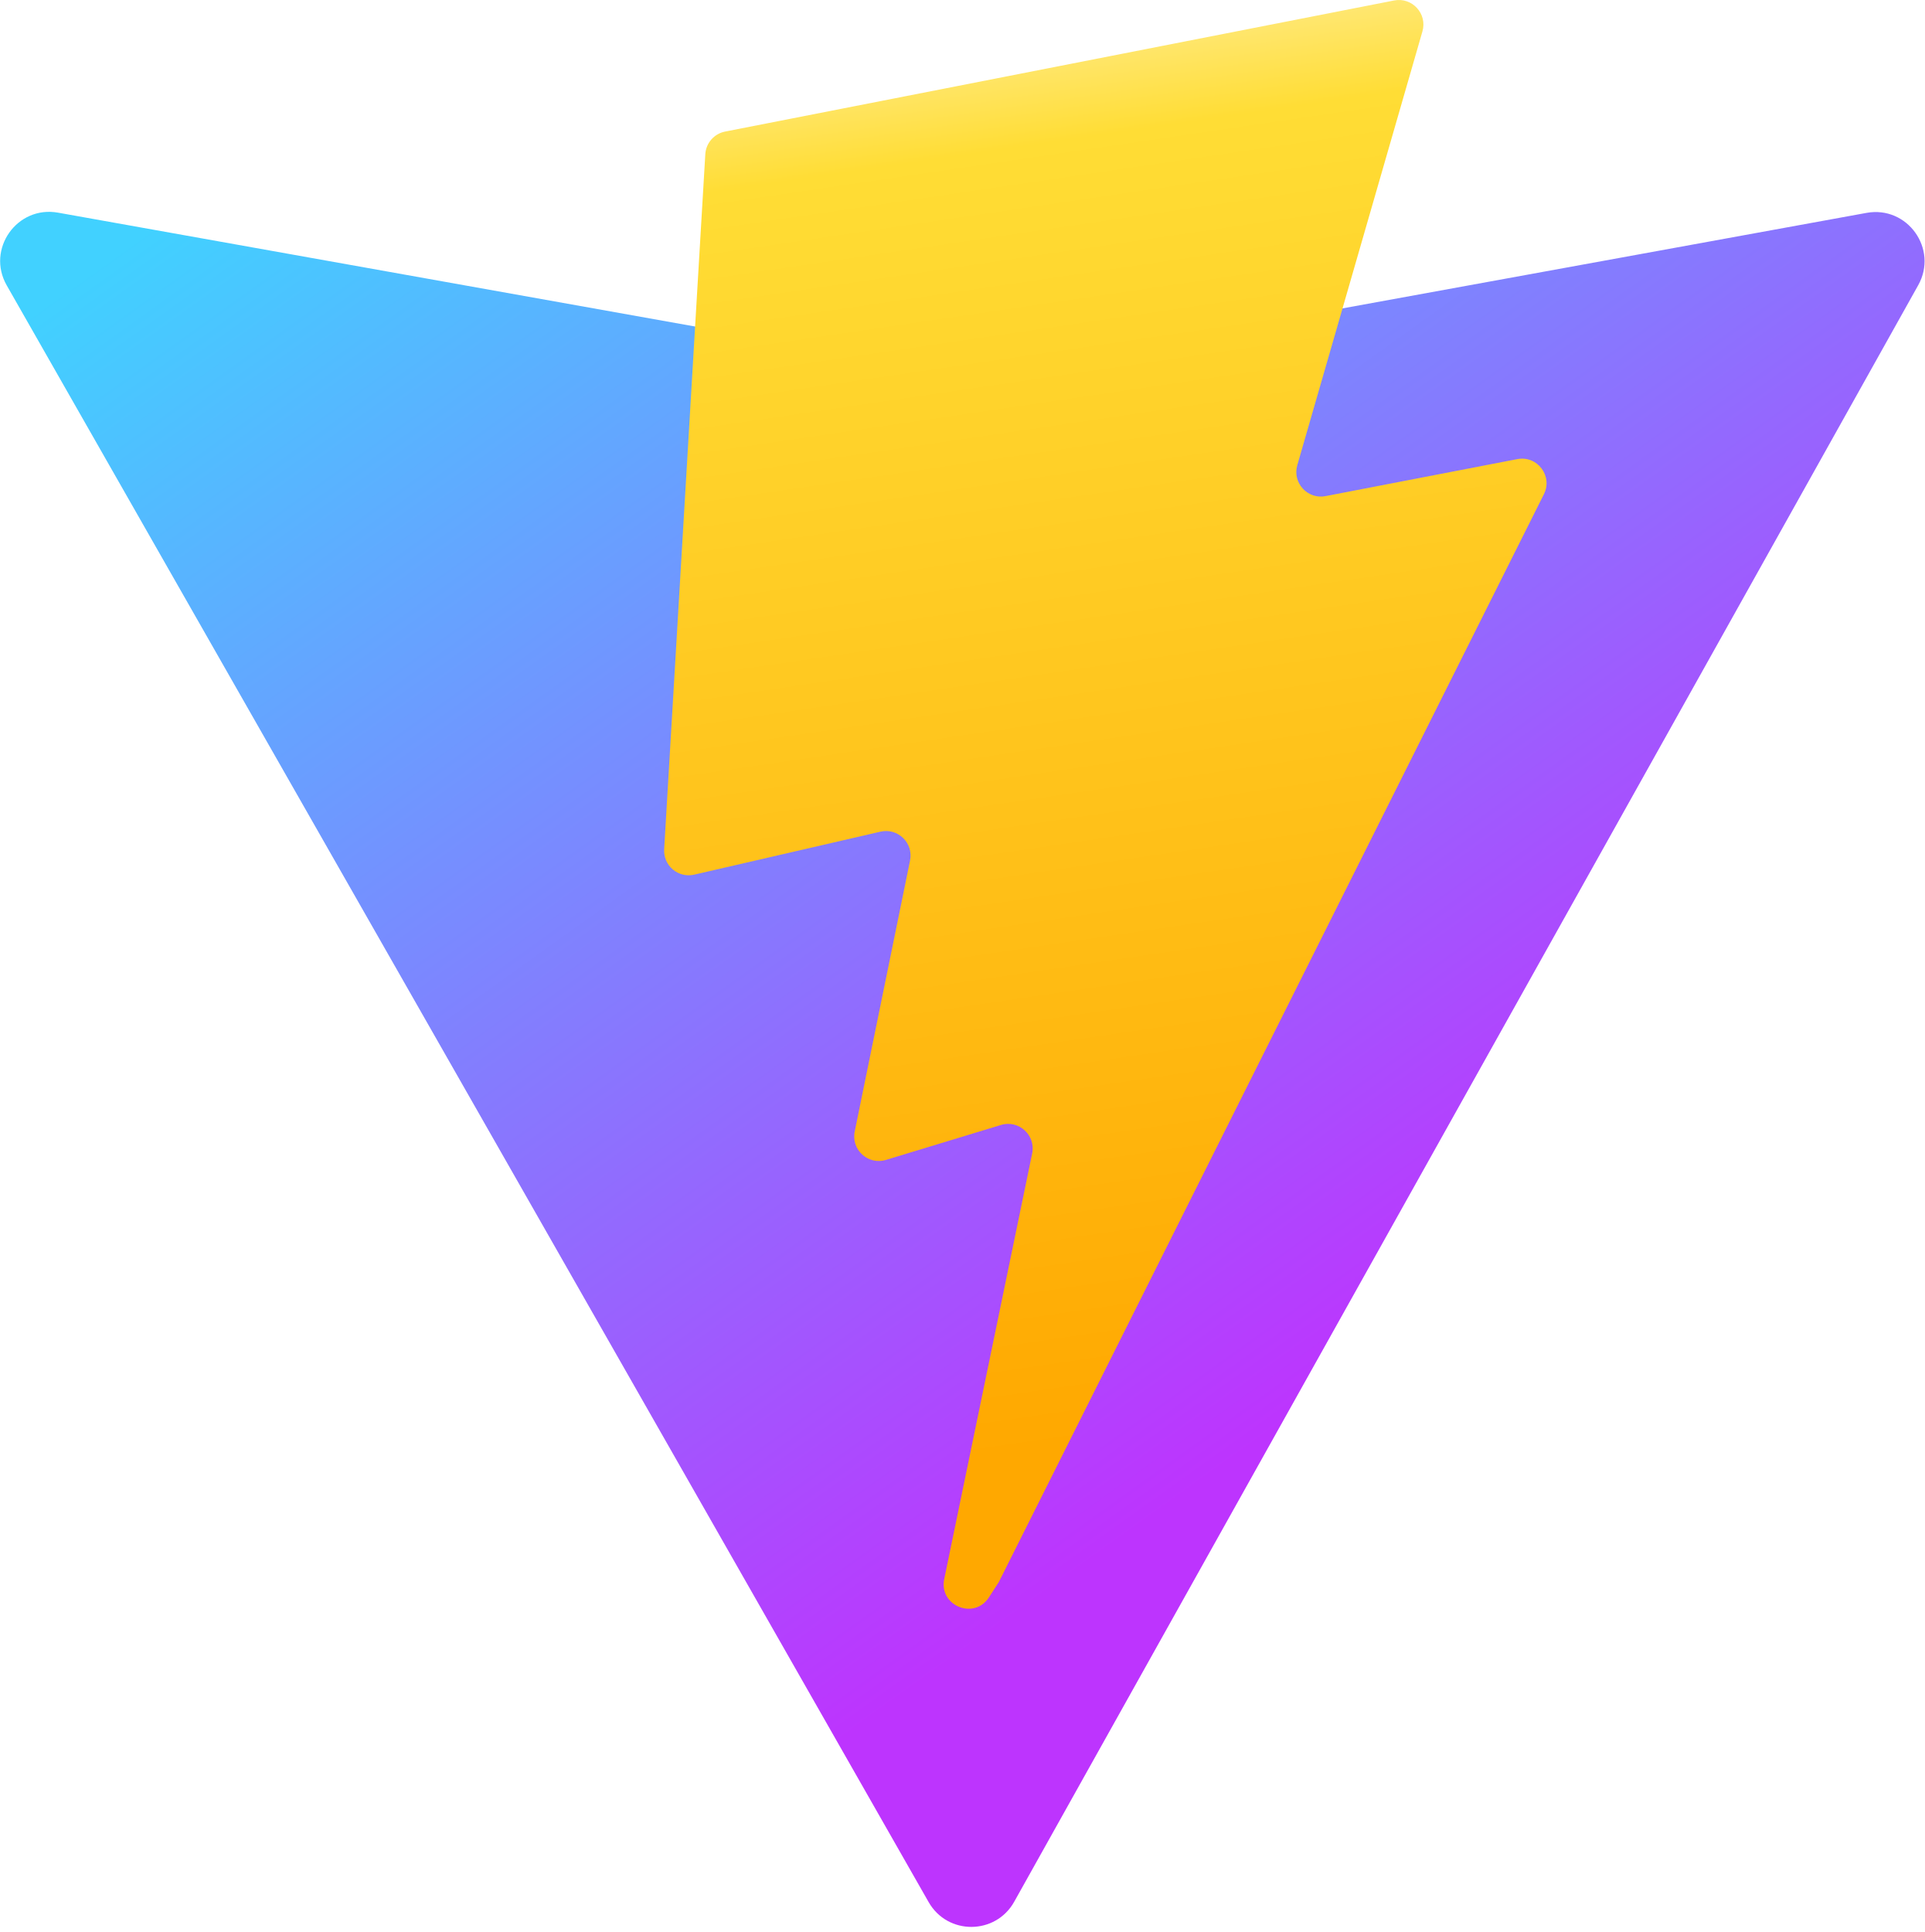
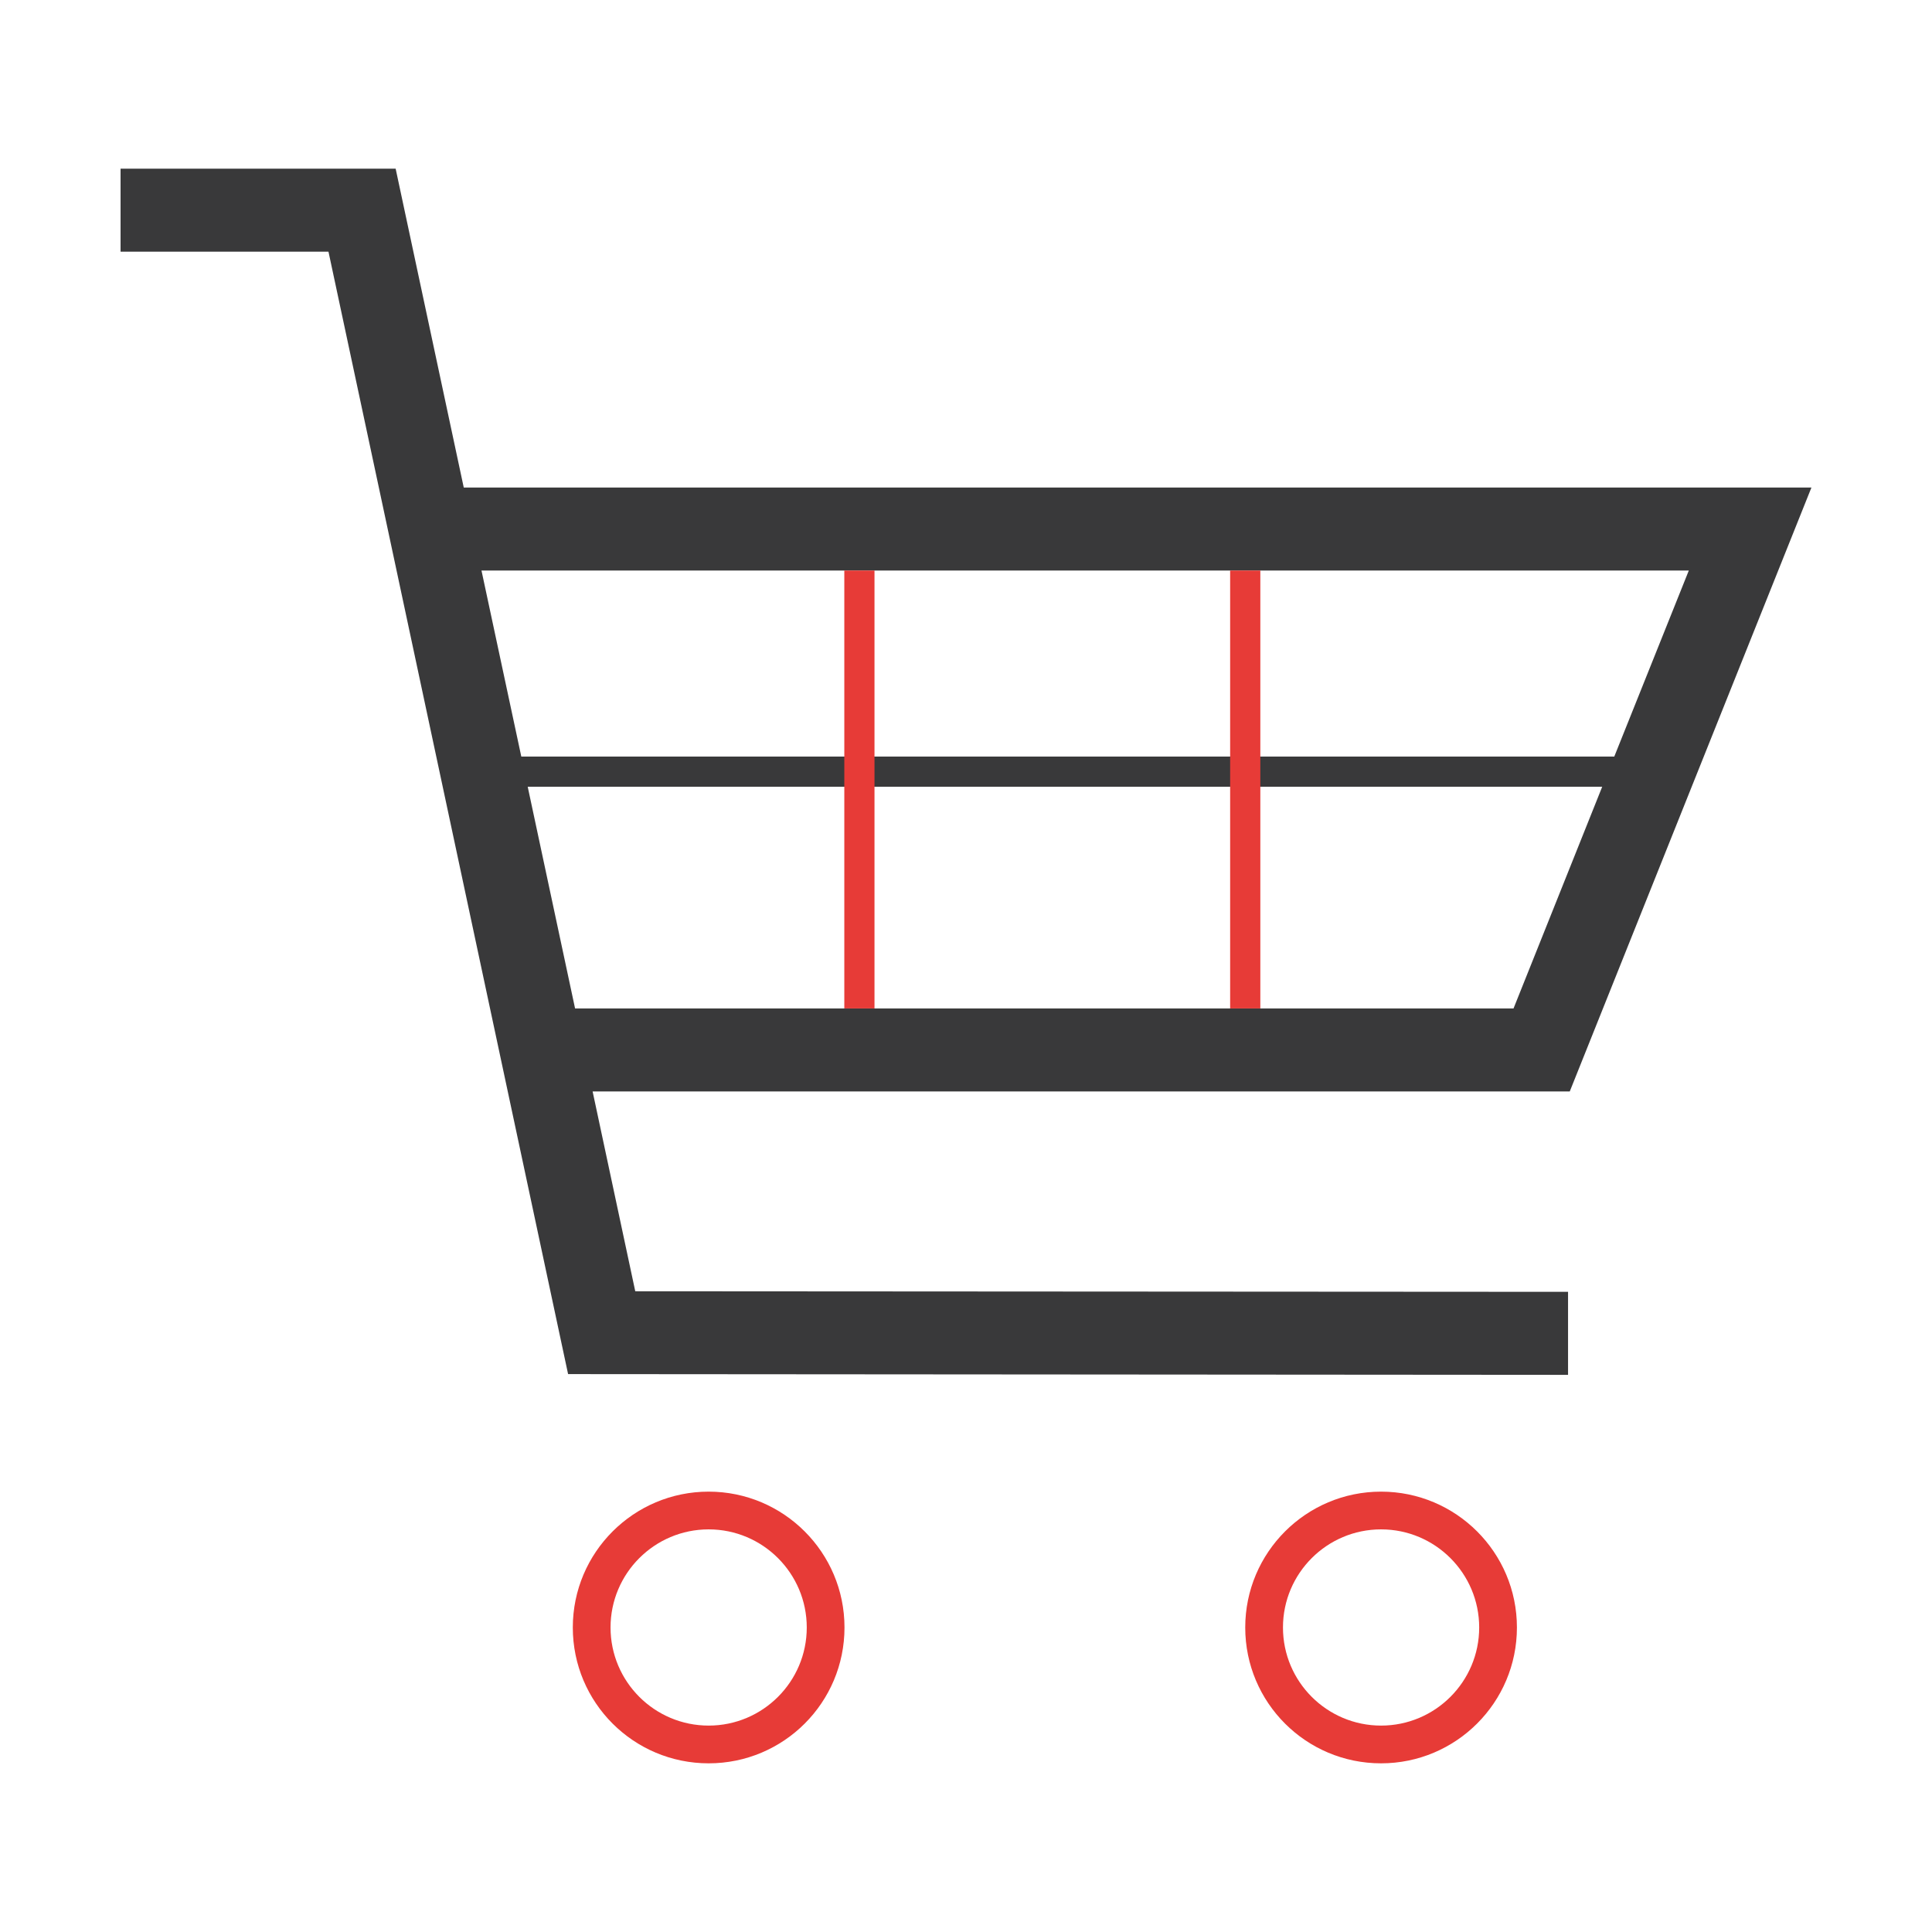
- <svg xmlns="http://www.w3.org/2000/svg" aria-hidden="true" role="img" class="iconify iconify--logos" width="31.88" height="32" preserveAspectRatio="xMidYMid meet" viewBox="0 0 256 257">
-   <defs>
-     <linearGradient id="IconifyId1813088fe1fbc01fb466" x1="-.828%" x2="57.636%" y1="7.652%" y2="78.411%">
-       <stop offset="0%" stop-color="#41D1FF" />
-       <stop offset="100%" stop-color="#BD34FE" />
-     </linearGradient>
-     <linearGradient id="IconifyId1813088fe1fbc01fb467" x1="43.376%" x2="50.316%" y1="2.242%" y2="89.03%">
-       <stop offset="0%" stop-color="#FFEA83" />
-       <stop offset="8.333%" stop-color="#FFDD35" />
-       <stop offset="100%" stop-color="#FFA800" />
-     </linearGradient>
-   </defs>
-   <path fill="url(#IconifyId1813088fe1fbc01fb466)" d="M255.153 37.938L134.897 252.976c-2.483 4.44-8.862 4.466-11.382.048L.875 37.958c-2.746-4.814 1.371-10.646 6.827-9.67l120.385 21.517a6.537 6.537 0 0 0 2.322-.004l117.867-21.483c5.438-.991 9.574 4.796 6.877 9.62Z" />
-   <path fill="url(#IconifyId1813088fe1fbc01fb467)" d="M185.432.063L96.44 17.501a3.268 3.268 0 0 0-2.634 3.014l-5.474 92.456a3.268 3.268 0 0 0 3.997 3.378l24.777-5.718c2.318-.535 4.413 1.507 3.936 3.838l-7.361 36.047c-.495 2.426 1.782 4.5 4.151 3.78l15.304-4.649c2.372-.72 4.652 1.36 4.15 3.788l-11.698 56.621c-.732 3.542 3.979 5.473 5.943 2.437l1.313-2.028l72.516-144.72c1.215-2.423-.88-5.186-3.54-4.672l-25.505 4.922c-2.396.462-4.435-1.77-3.759-4.114l16.646-57.705c.677-2.35-1.37-4.583-3.769-4.113Z" />
+ <svg xmlns="http://www.w3.org/2000/svg" width="800px" height="800px" viewBox="0 0 1024 1024" class="icon" version="1.1">
+   <path d="M960.1 258.4H245.8l-36.1-169H63.9v44h110.2l26.7 125 100.3 469.9 530 0.4v-44l-494.4-0.3-22.6-105.9H832l128.1-320.1z m-65 44L855.6 401H276.3l-21.1-98.6h639.9zM304.8 534.5L279.7 417h569.5l-47 117.5H304.8z" fill="#39393A" />
+   <path d="M375.6 810.6c28.7 0 52 23.3 52 52s-23.3 52-52 52-52-23.3-52-52 23.3-52 52-52m0-20c-39.7 0-72 32.2-72 72s32.2 72 72 72 72-32.2 72-72-32.3-72-72-72zM732 810.6c28.7 0 52 23.3 52 52s-23.3 52-52 52-52-23.3-52-52 23.3-52 52-52m0-20c-39.7 0-72 32.2-72 72s32.2 72 72 72c39.7 0 72-32.2 72-72s-32.3-72-72-72zM447.5 302.4h16v232.1h-16zM652 302.4h16v232.1h-16z" fill="#E73B37" />
+   <path d="M276.3 401l3.4 16-3.4-16z" fill="#343535" />
</svg>
